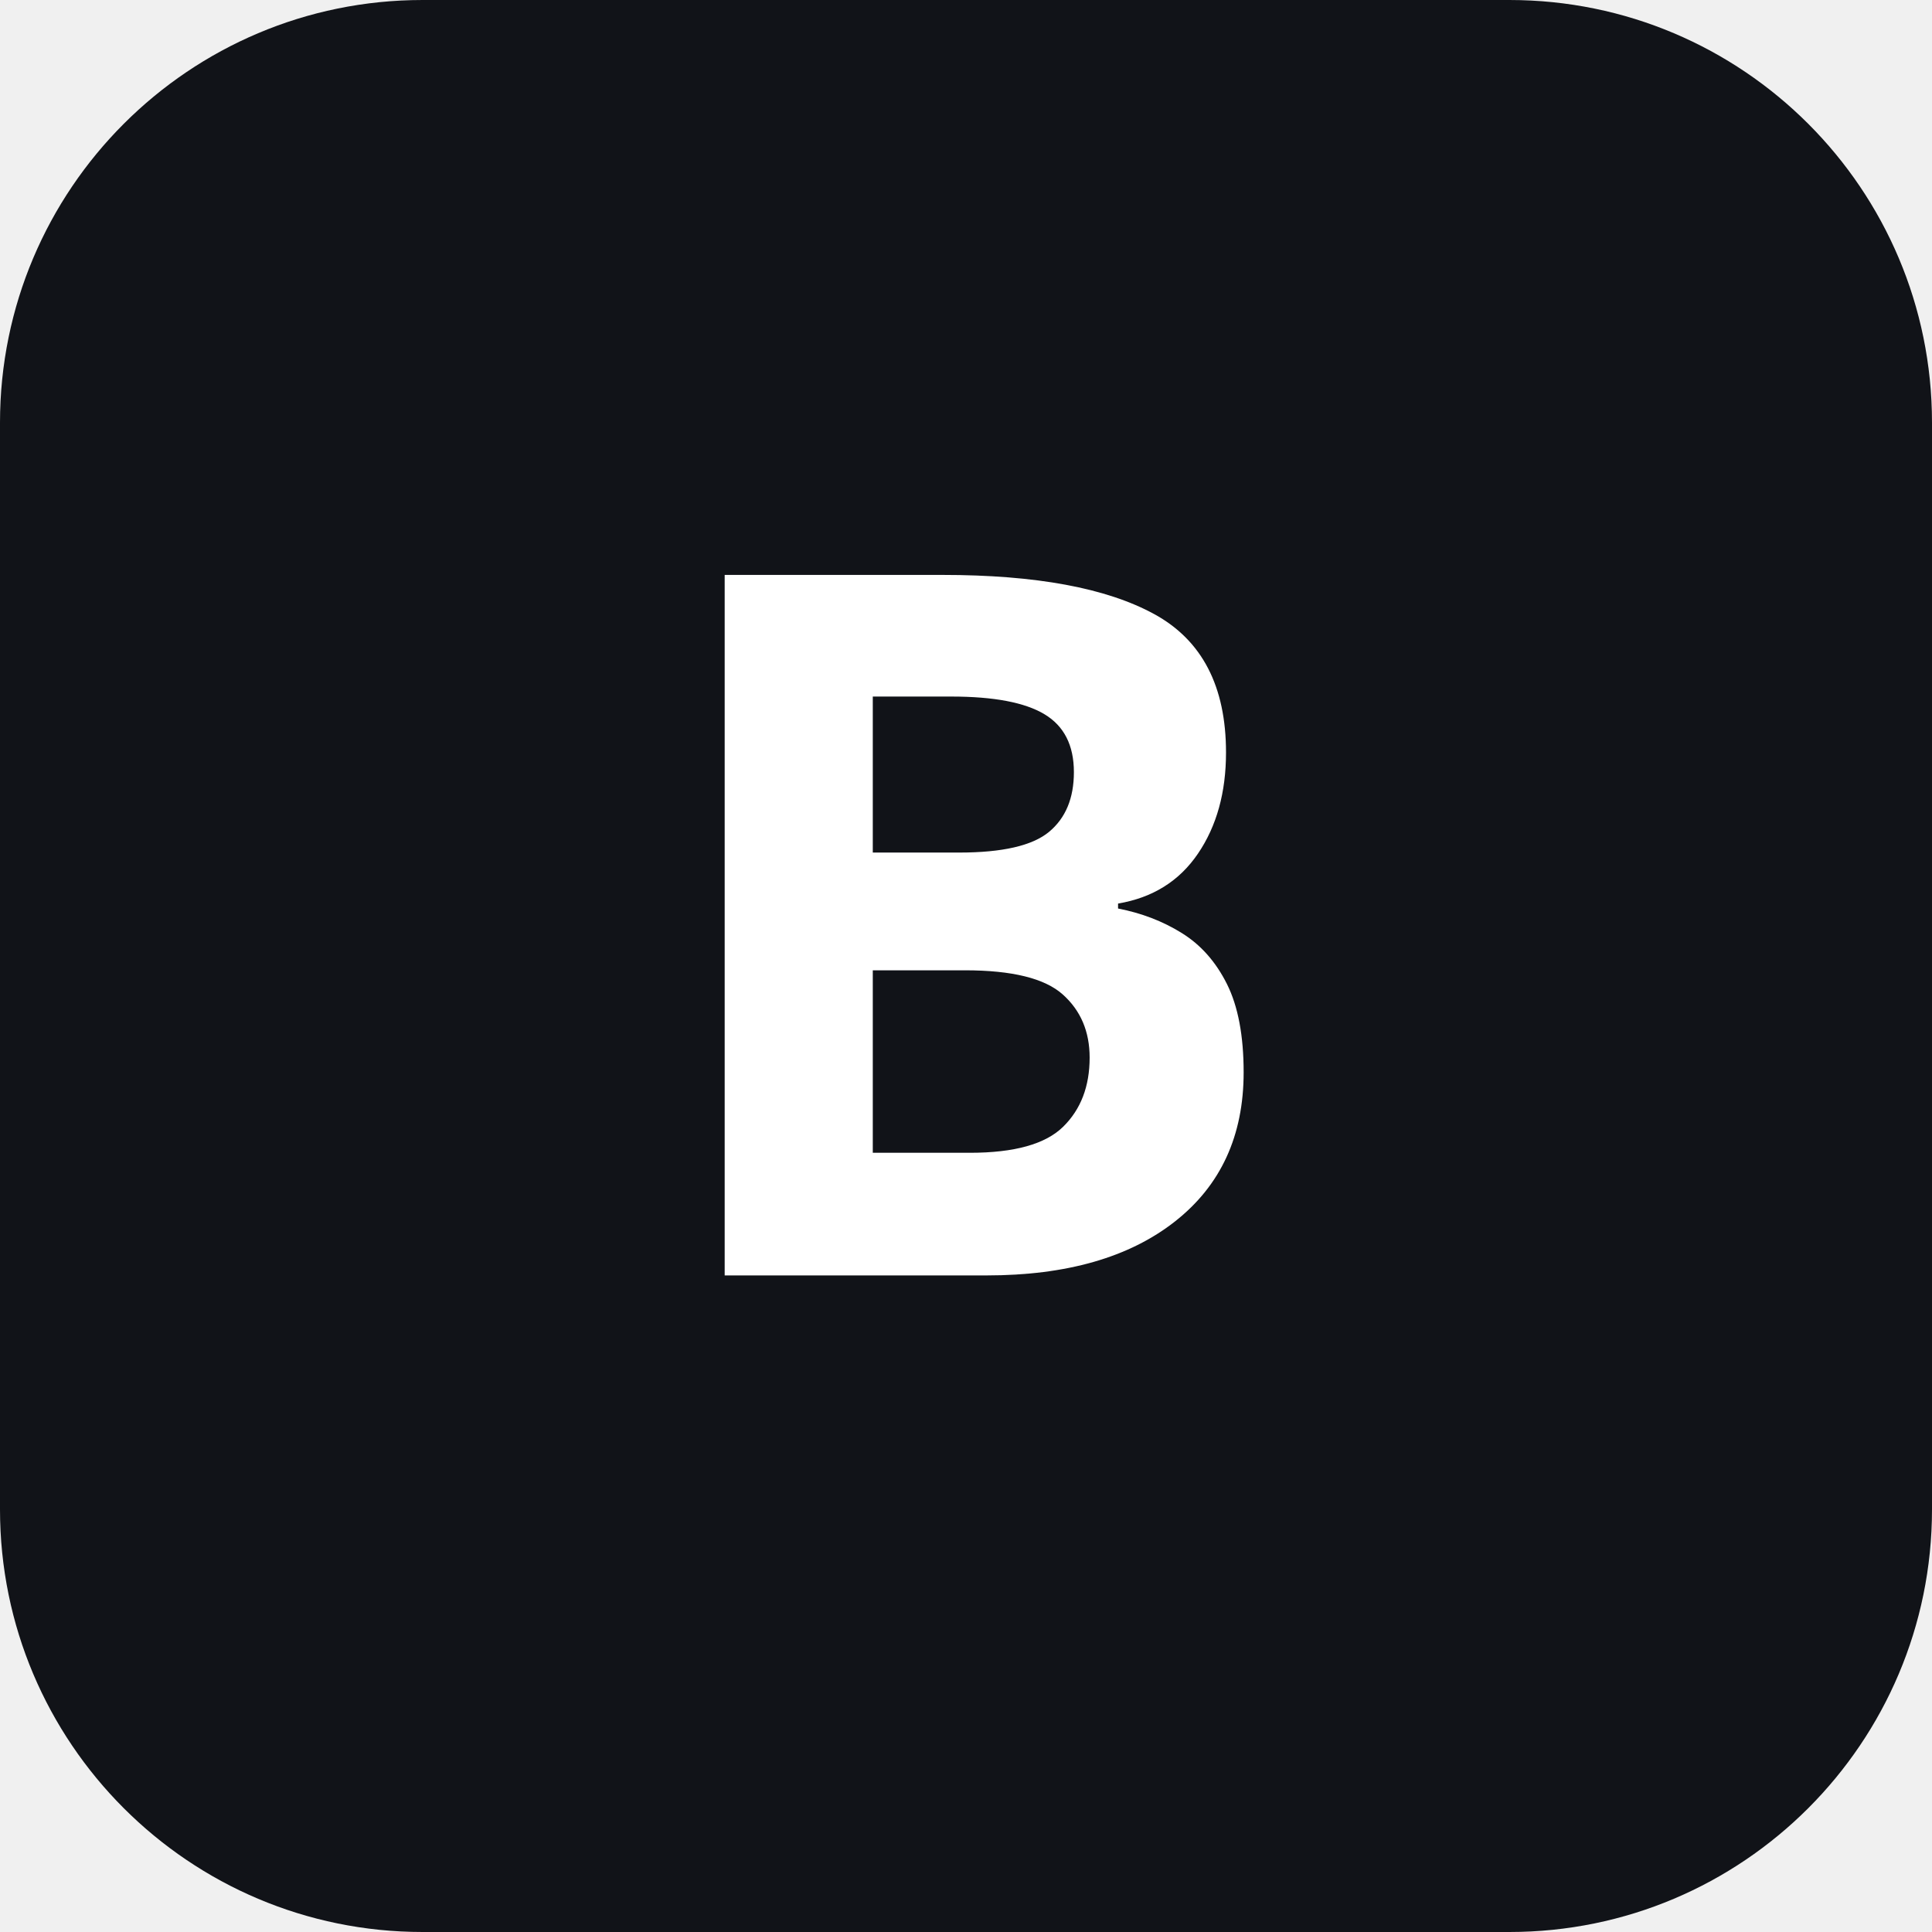
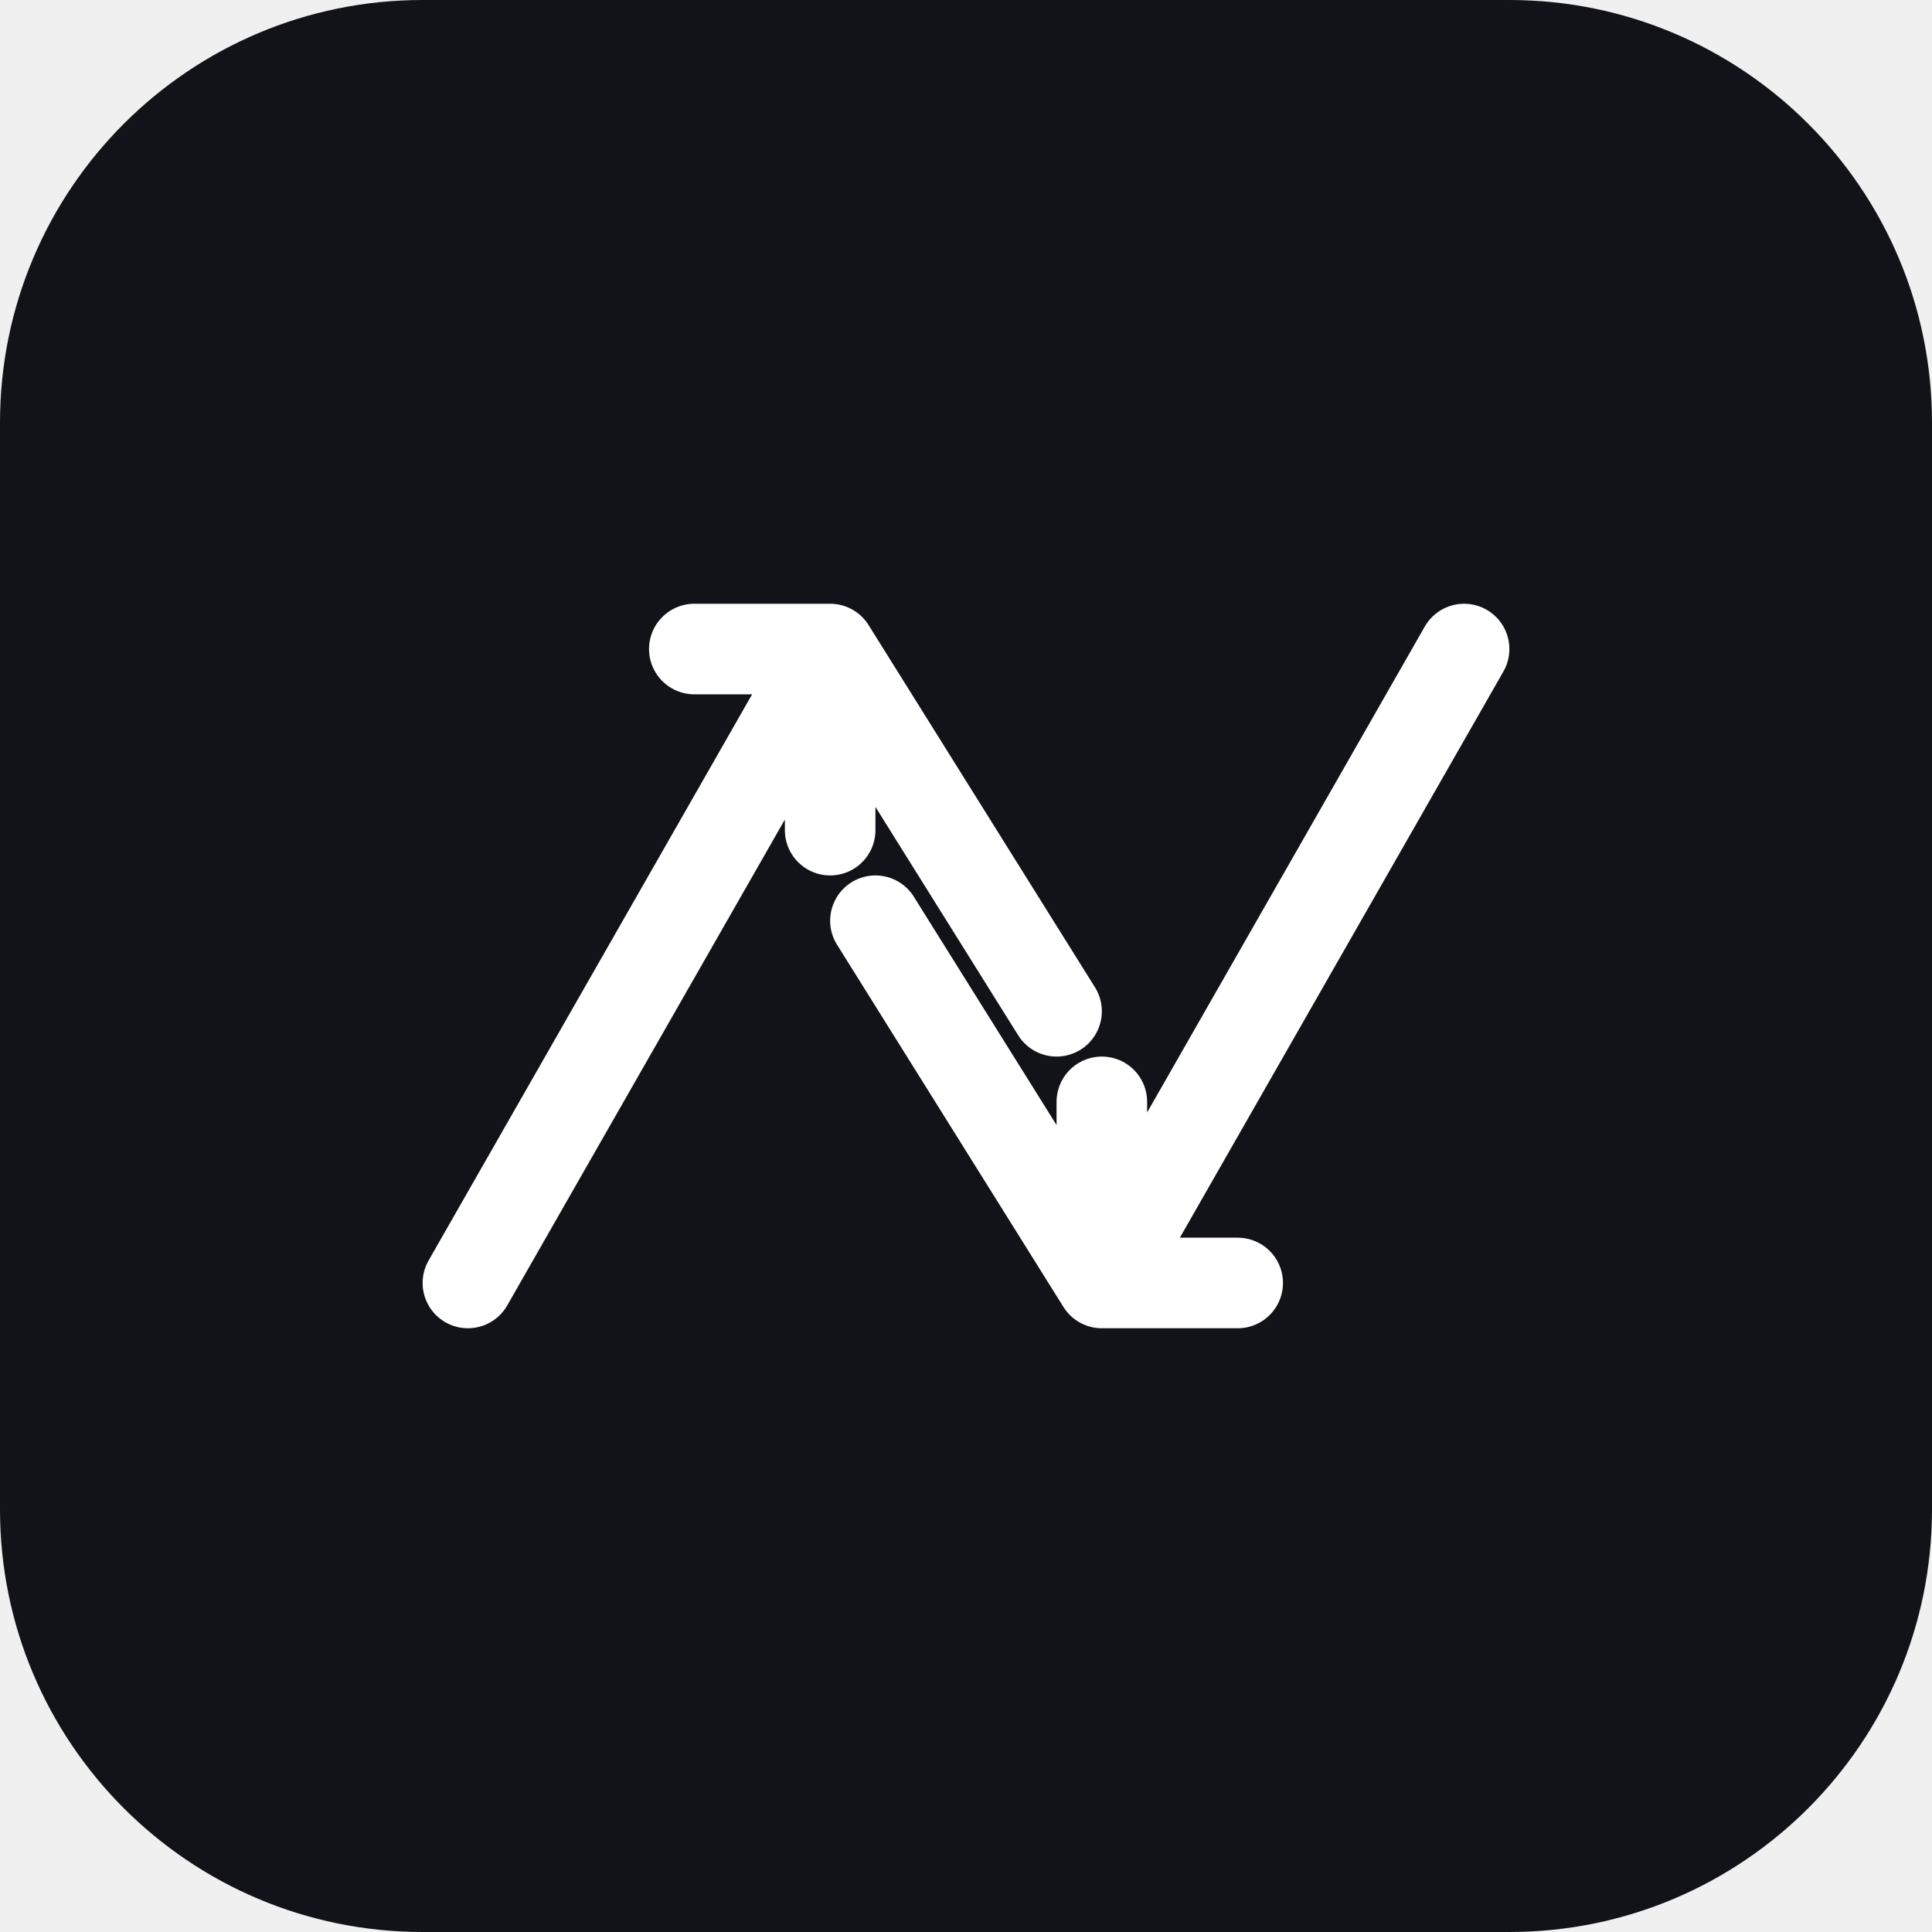
<svg xmlns="http://www.w3.org/2000/svg" viewBox="0 0 512 512">
  <rect width="512" height="512" rx="112" fill="#111318" />
-   <text x="256" y="338" text-anchor="middle" font-family="system-ui, sans-serif" font-size="260" font-weight="800" fill="#FFFFFF">B</text>
+   <g transform="translate(88 88) scale(12)" fill="none" stroke="#FFFFFF" stroke-width="2" stroke-linecap="round" stroke-linejoin="round">
+     <path d="M3 21L11 7l5 8M8 7h3v4M25 7l-8 14-5-8M20 21h-3v-4" />
+   </g>
</svg>
